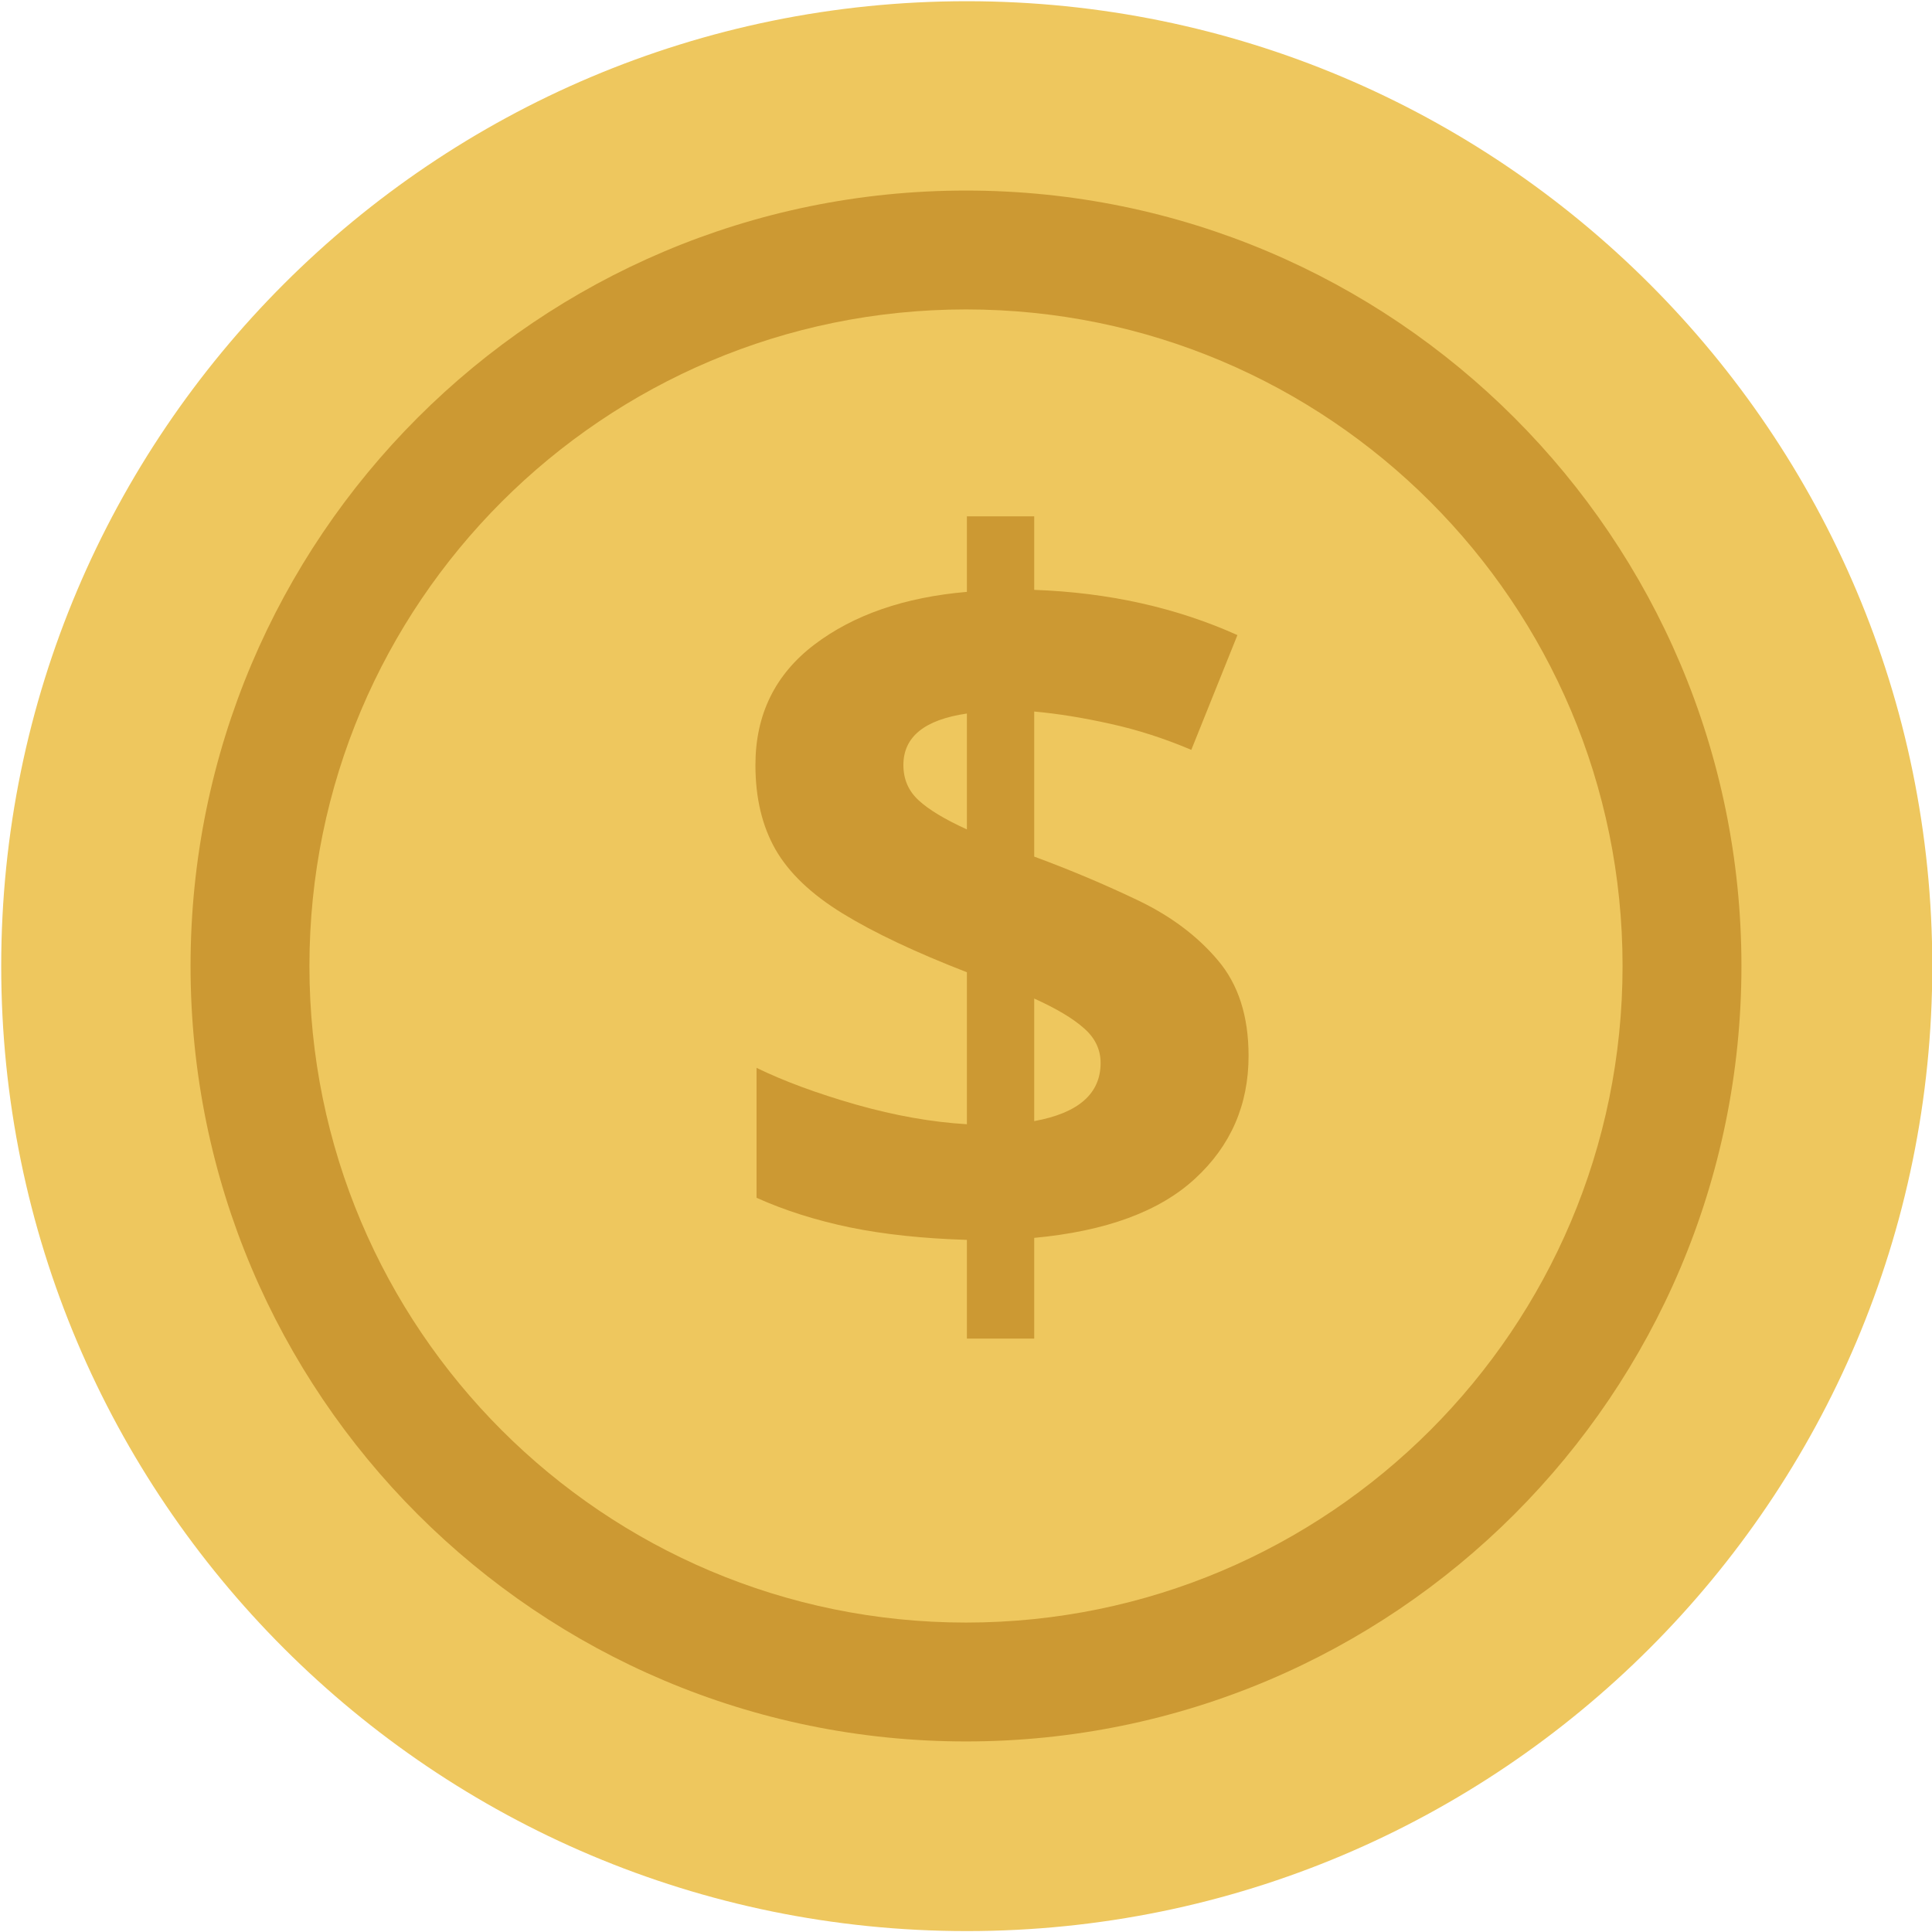
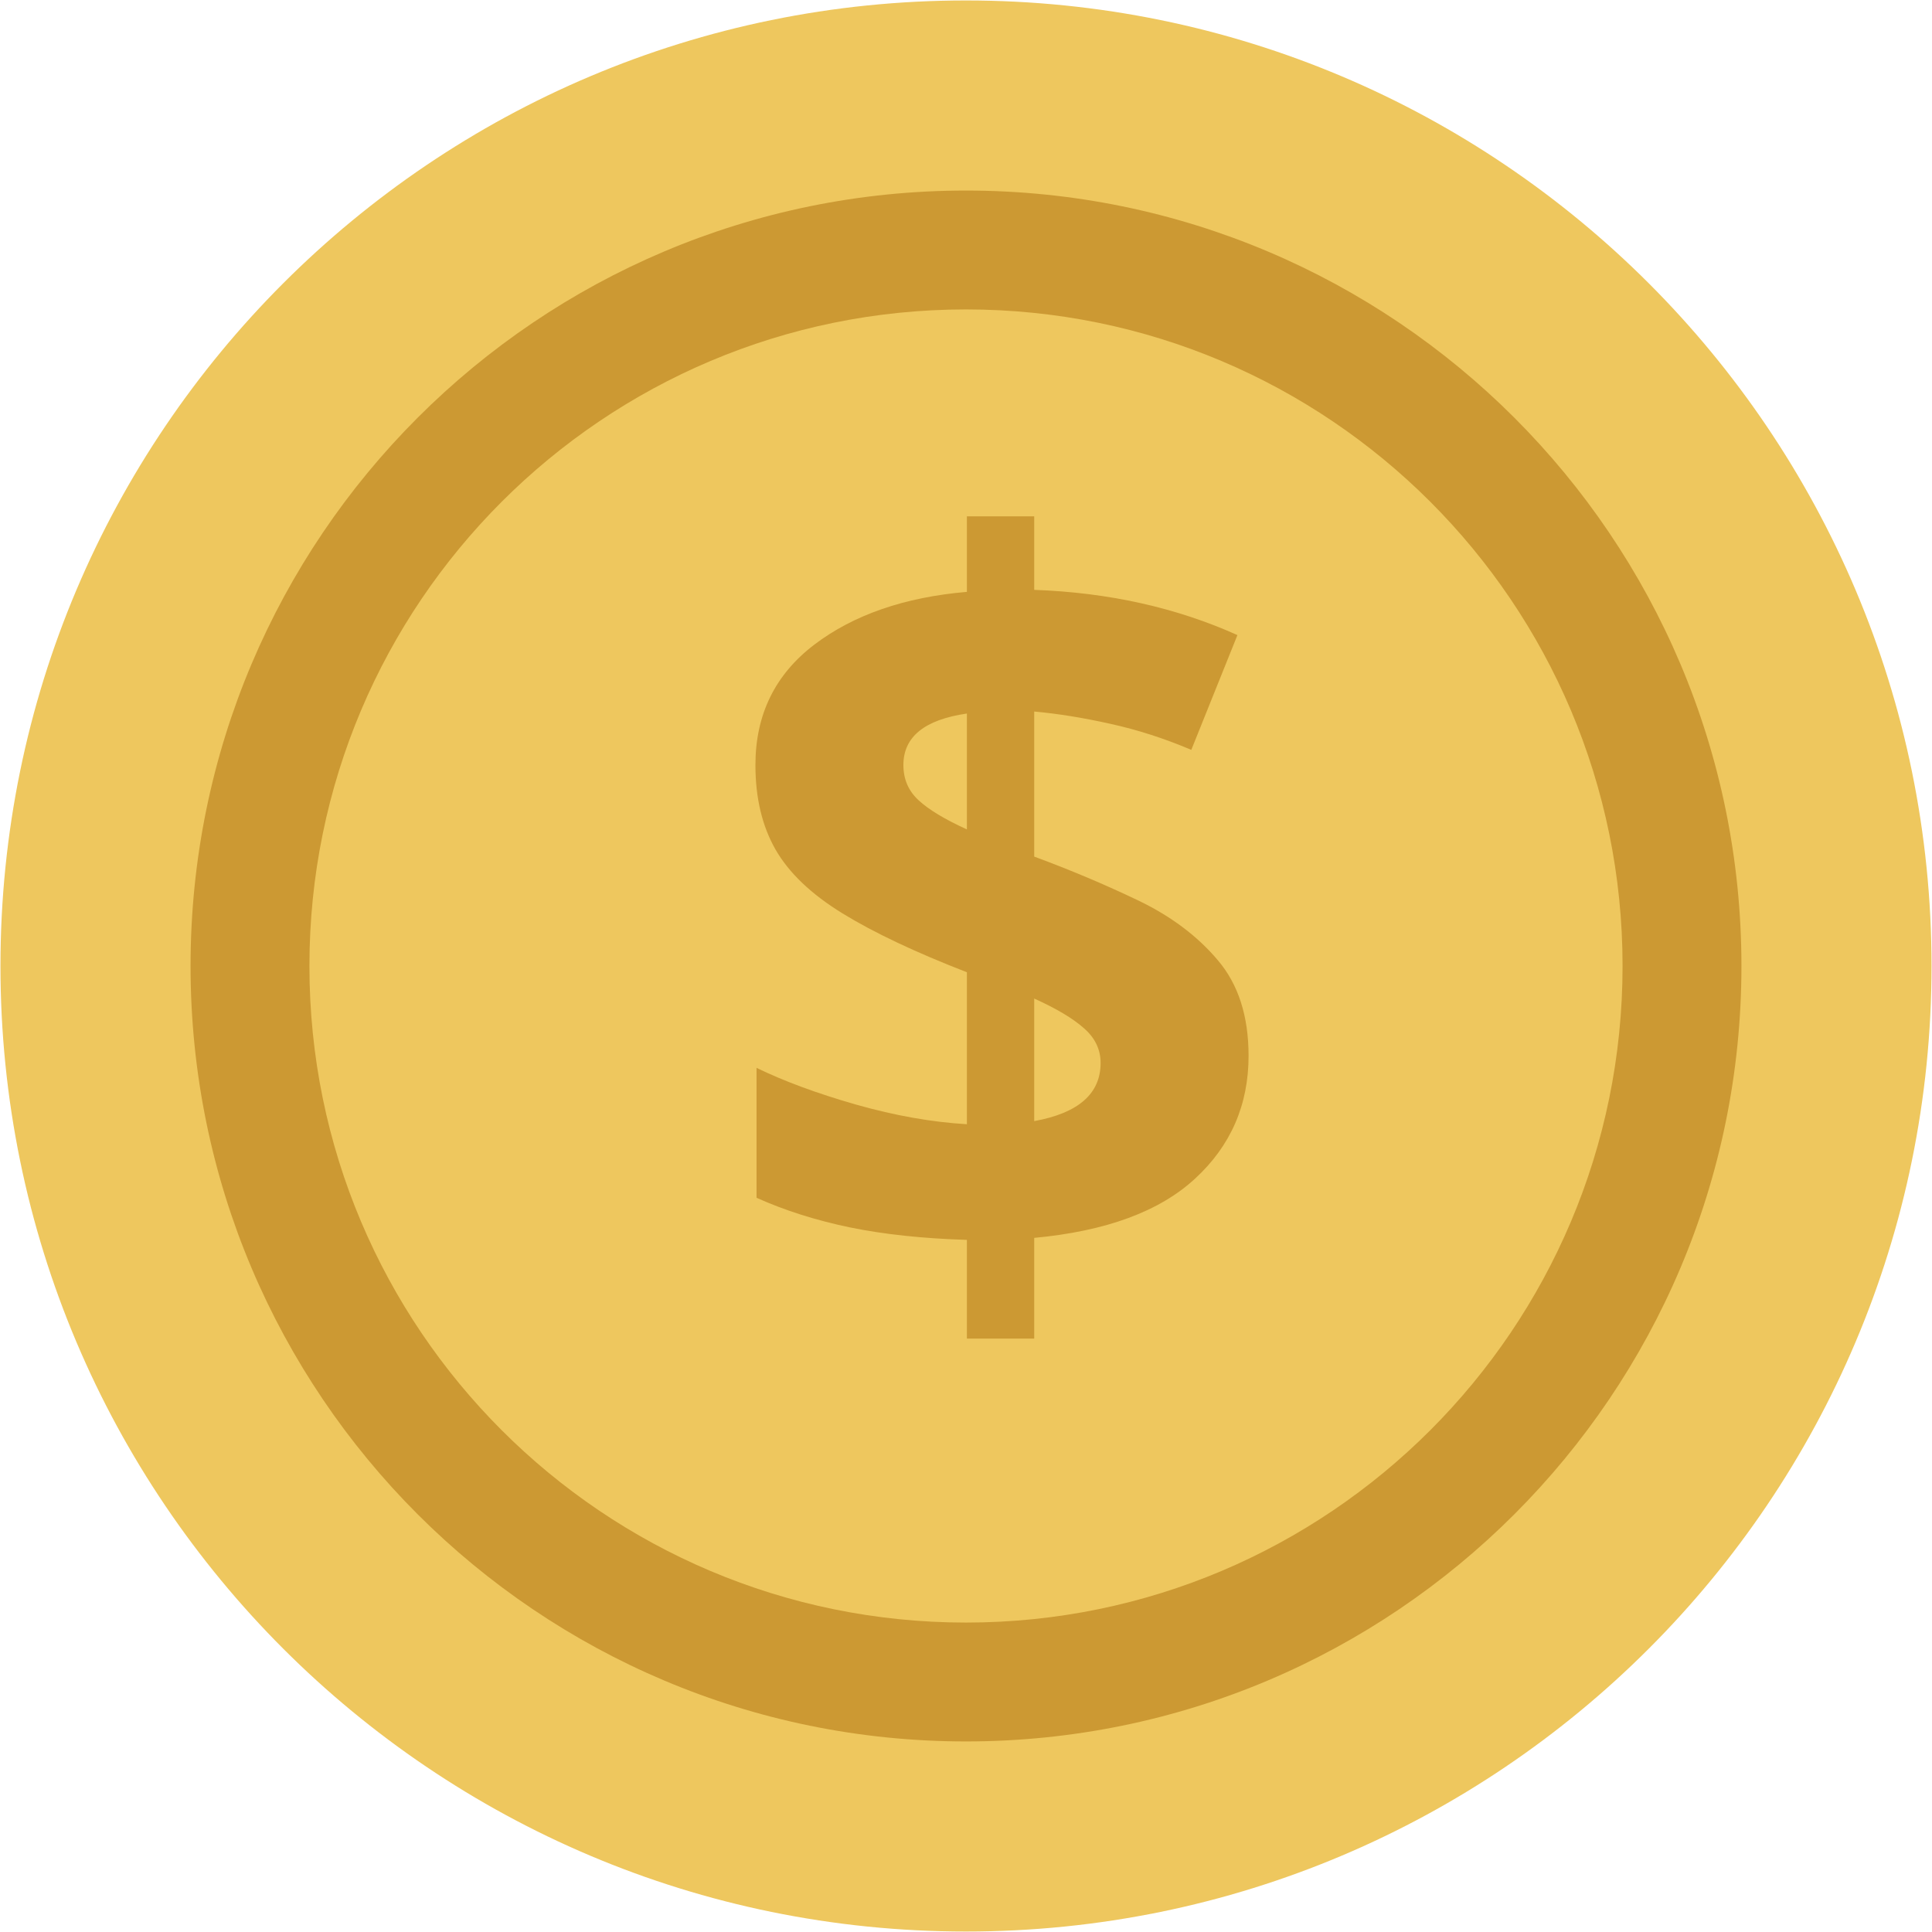
<svg xmlns="http://www.w3.org/2000/svg" width="512" height="512" viewBox="0 0 135.467 135.467" version="1.1" id="svg5">
  <defs id="defs2" />
  <g id="layer1">
-     <ellipse style="fill:#eec75e;fill-rule:evenodd;stroke-width:0.265;fill-opacity:1" id="path870" cx="67.786" cy="67.744" rx="67.701" ry="67.659" />
+     <circle style="fill:#eec75e;fill-opacity:1;stroke-width:0.356" id="path870" cx="67.733" cy="67.733" r="67.701" />
    <circle style="fill:#cc9933;fill-opacity:1;stroke-width:0.294" id="path962" cx="67.733" cy="67.733" r="54.372" />
    <circle style="fill:#eec75e;fill-opacity:1;stroke-width:0.356" id="path1168" cx="67.733" cy="67.733" r="46.037" />
    <text xml:space="preserve" style="font-style:normal;font-weight:normal;font-size:10.583px;line-height:1.25;font-family:sans-serif;fill:#000000;fill-opacity:1;stroke:none;stroke-width:0.265" x="49.939" y="89.765" id="text3784">
      <tspan id="tspan3782" style="font-style:normal;font-variant:normal;font-weight:bold;font-stretch:normal;font-size:70.556px;font-family:Calibri;-inkscape-font-specification:'Calibri, Bold';font-variant-ligatures:normal;font-variant-caps:normal;font-variant-numeric:normal;font-variant-east-asian:normal;fill:#cc9933;fill-opacity:1;stroke-width:0.265" x="49.939" y="89.765">$</tspan>
    </text>
  </g>
</svg>
